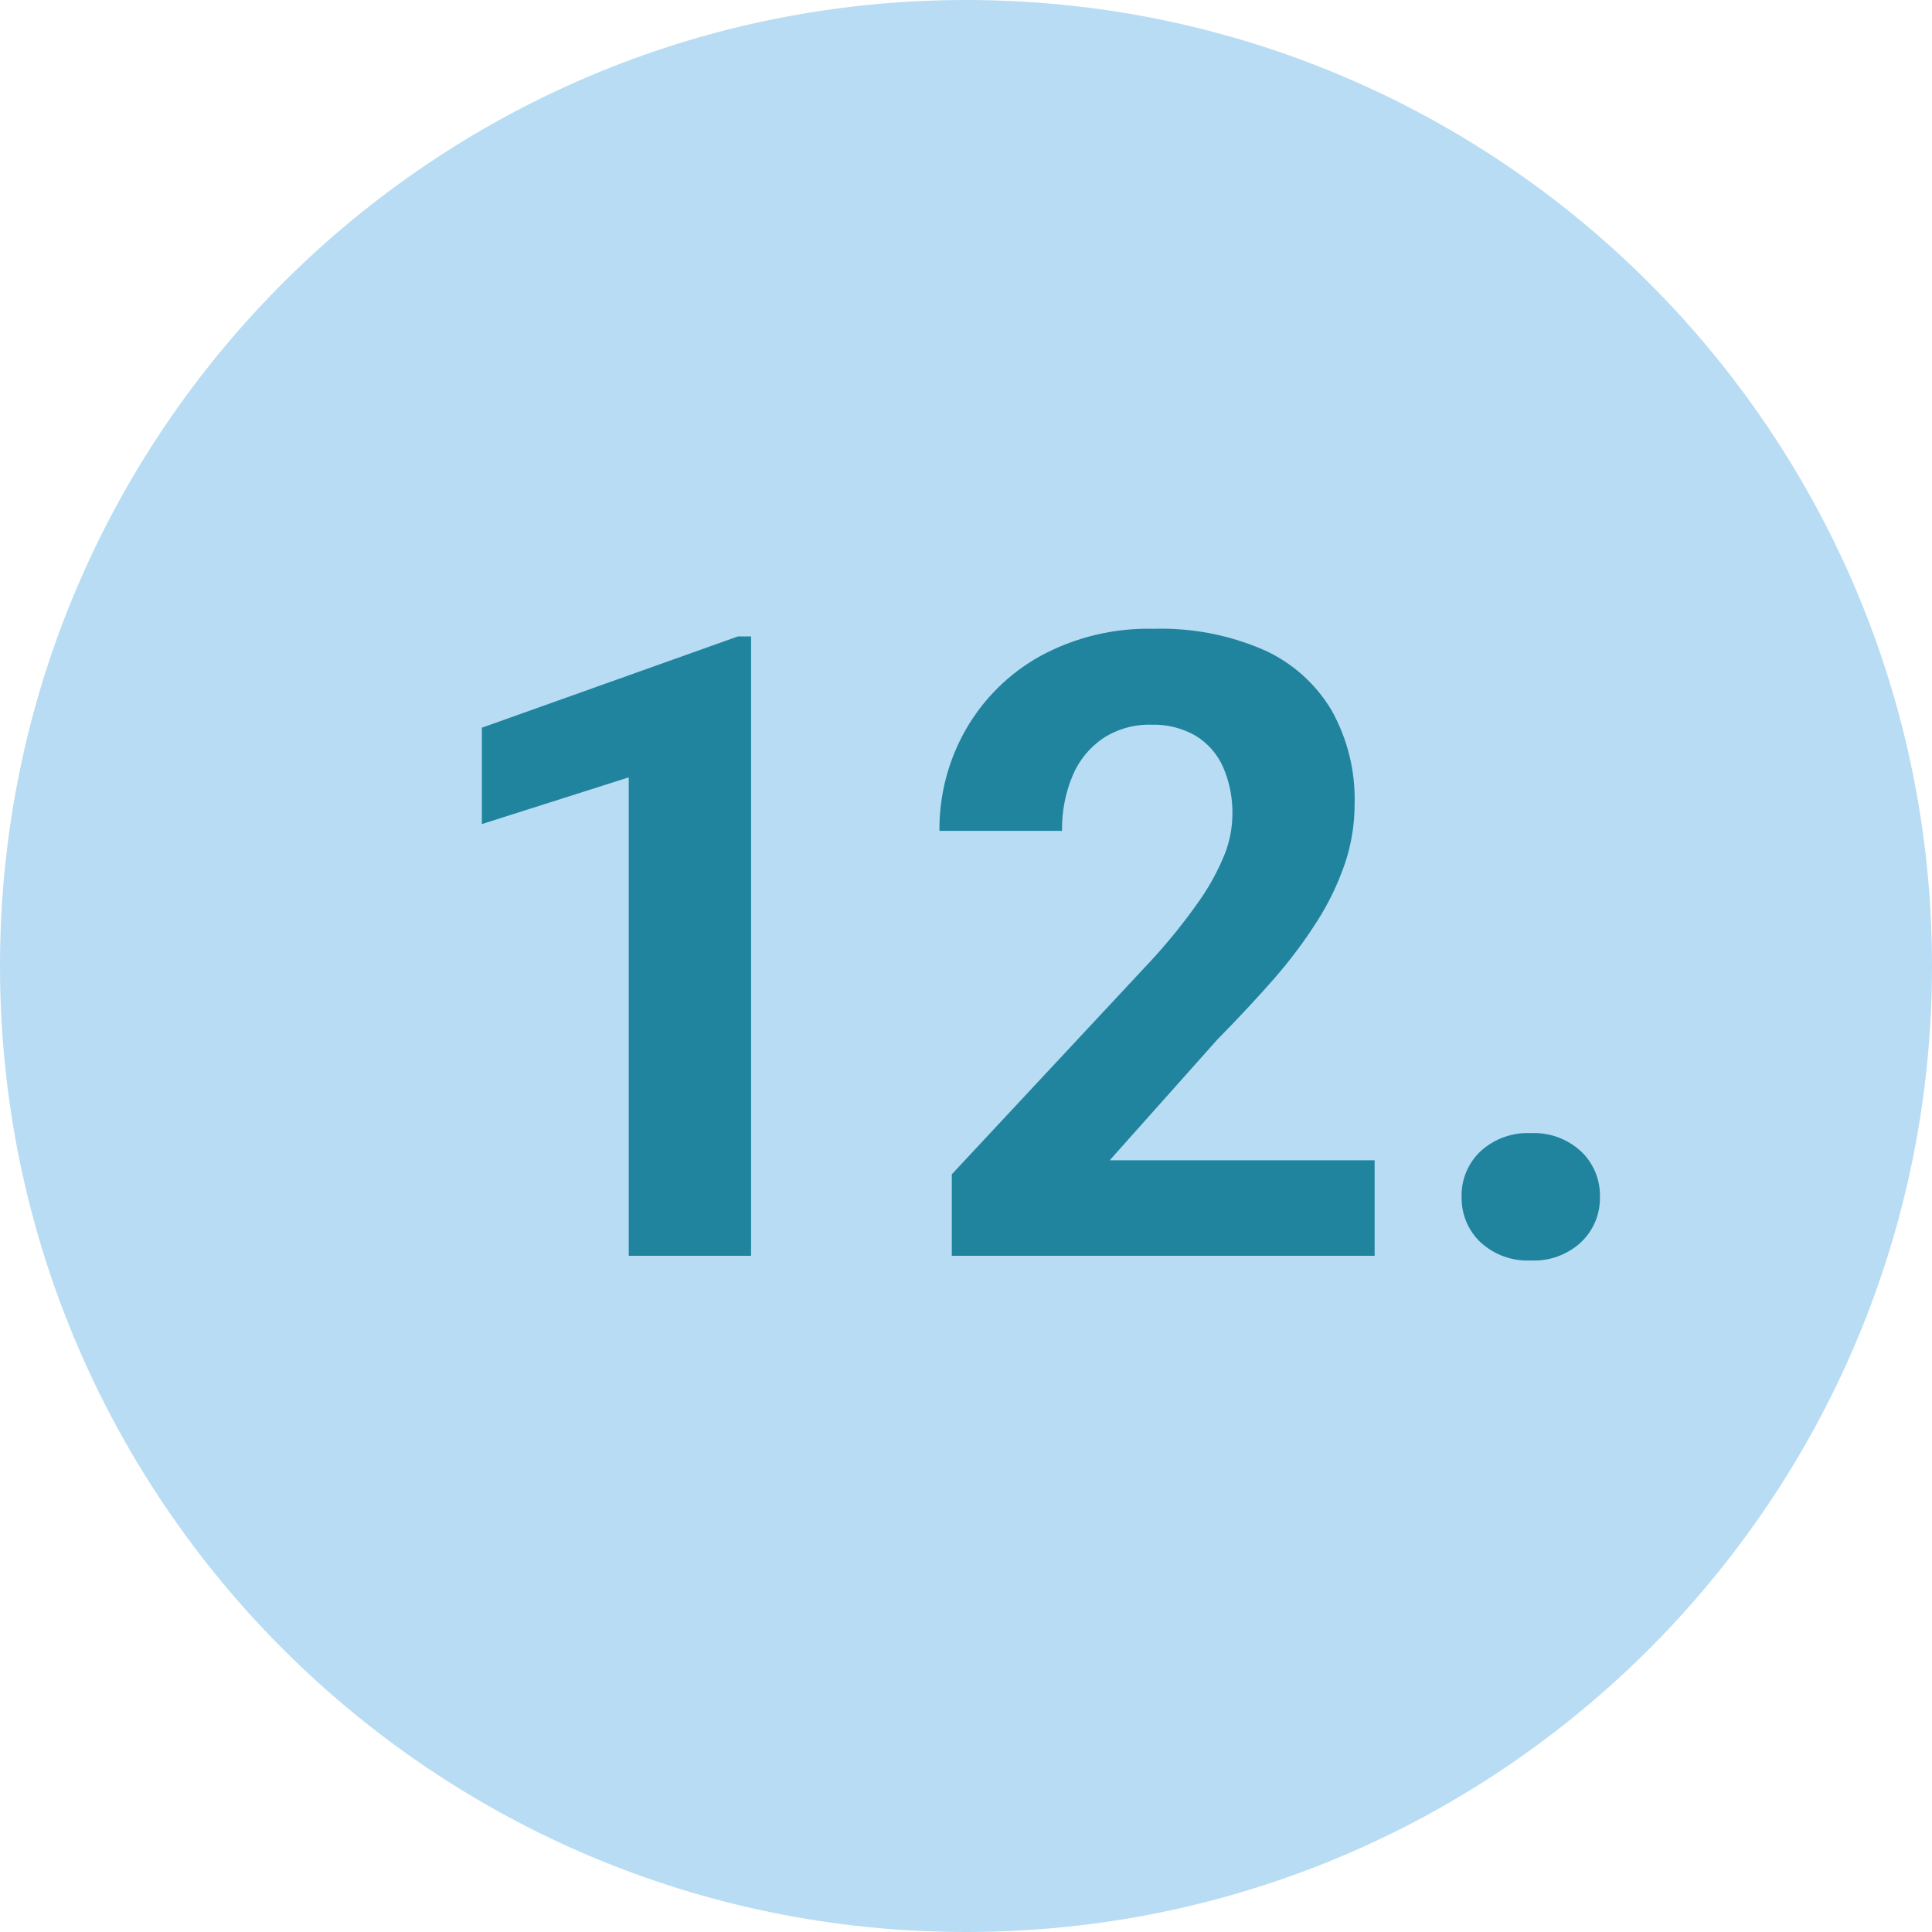
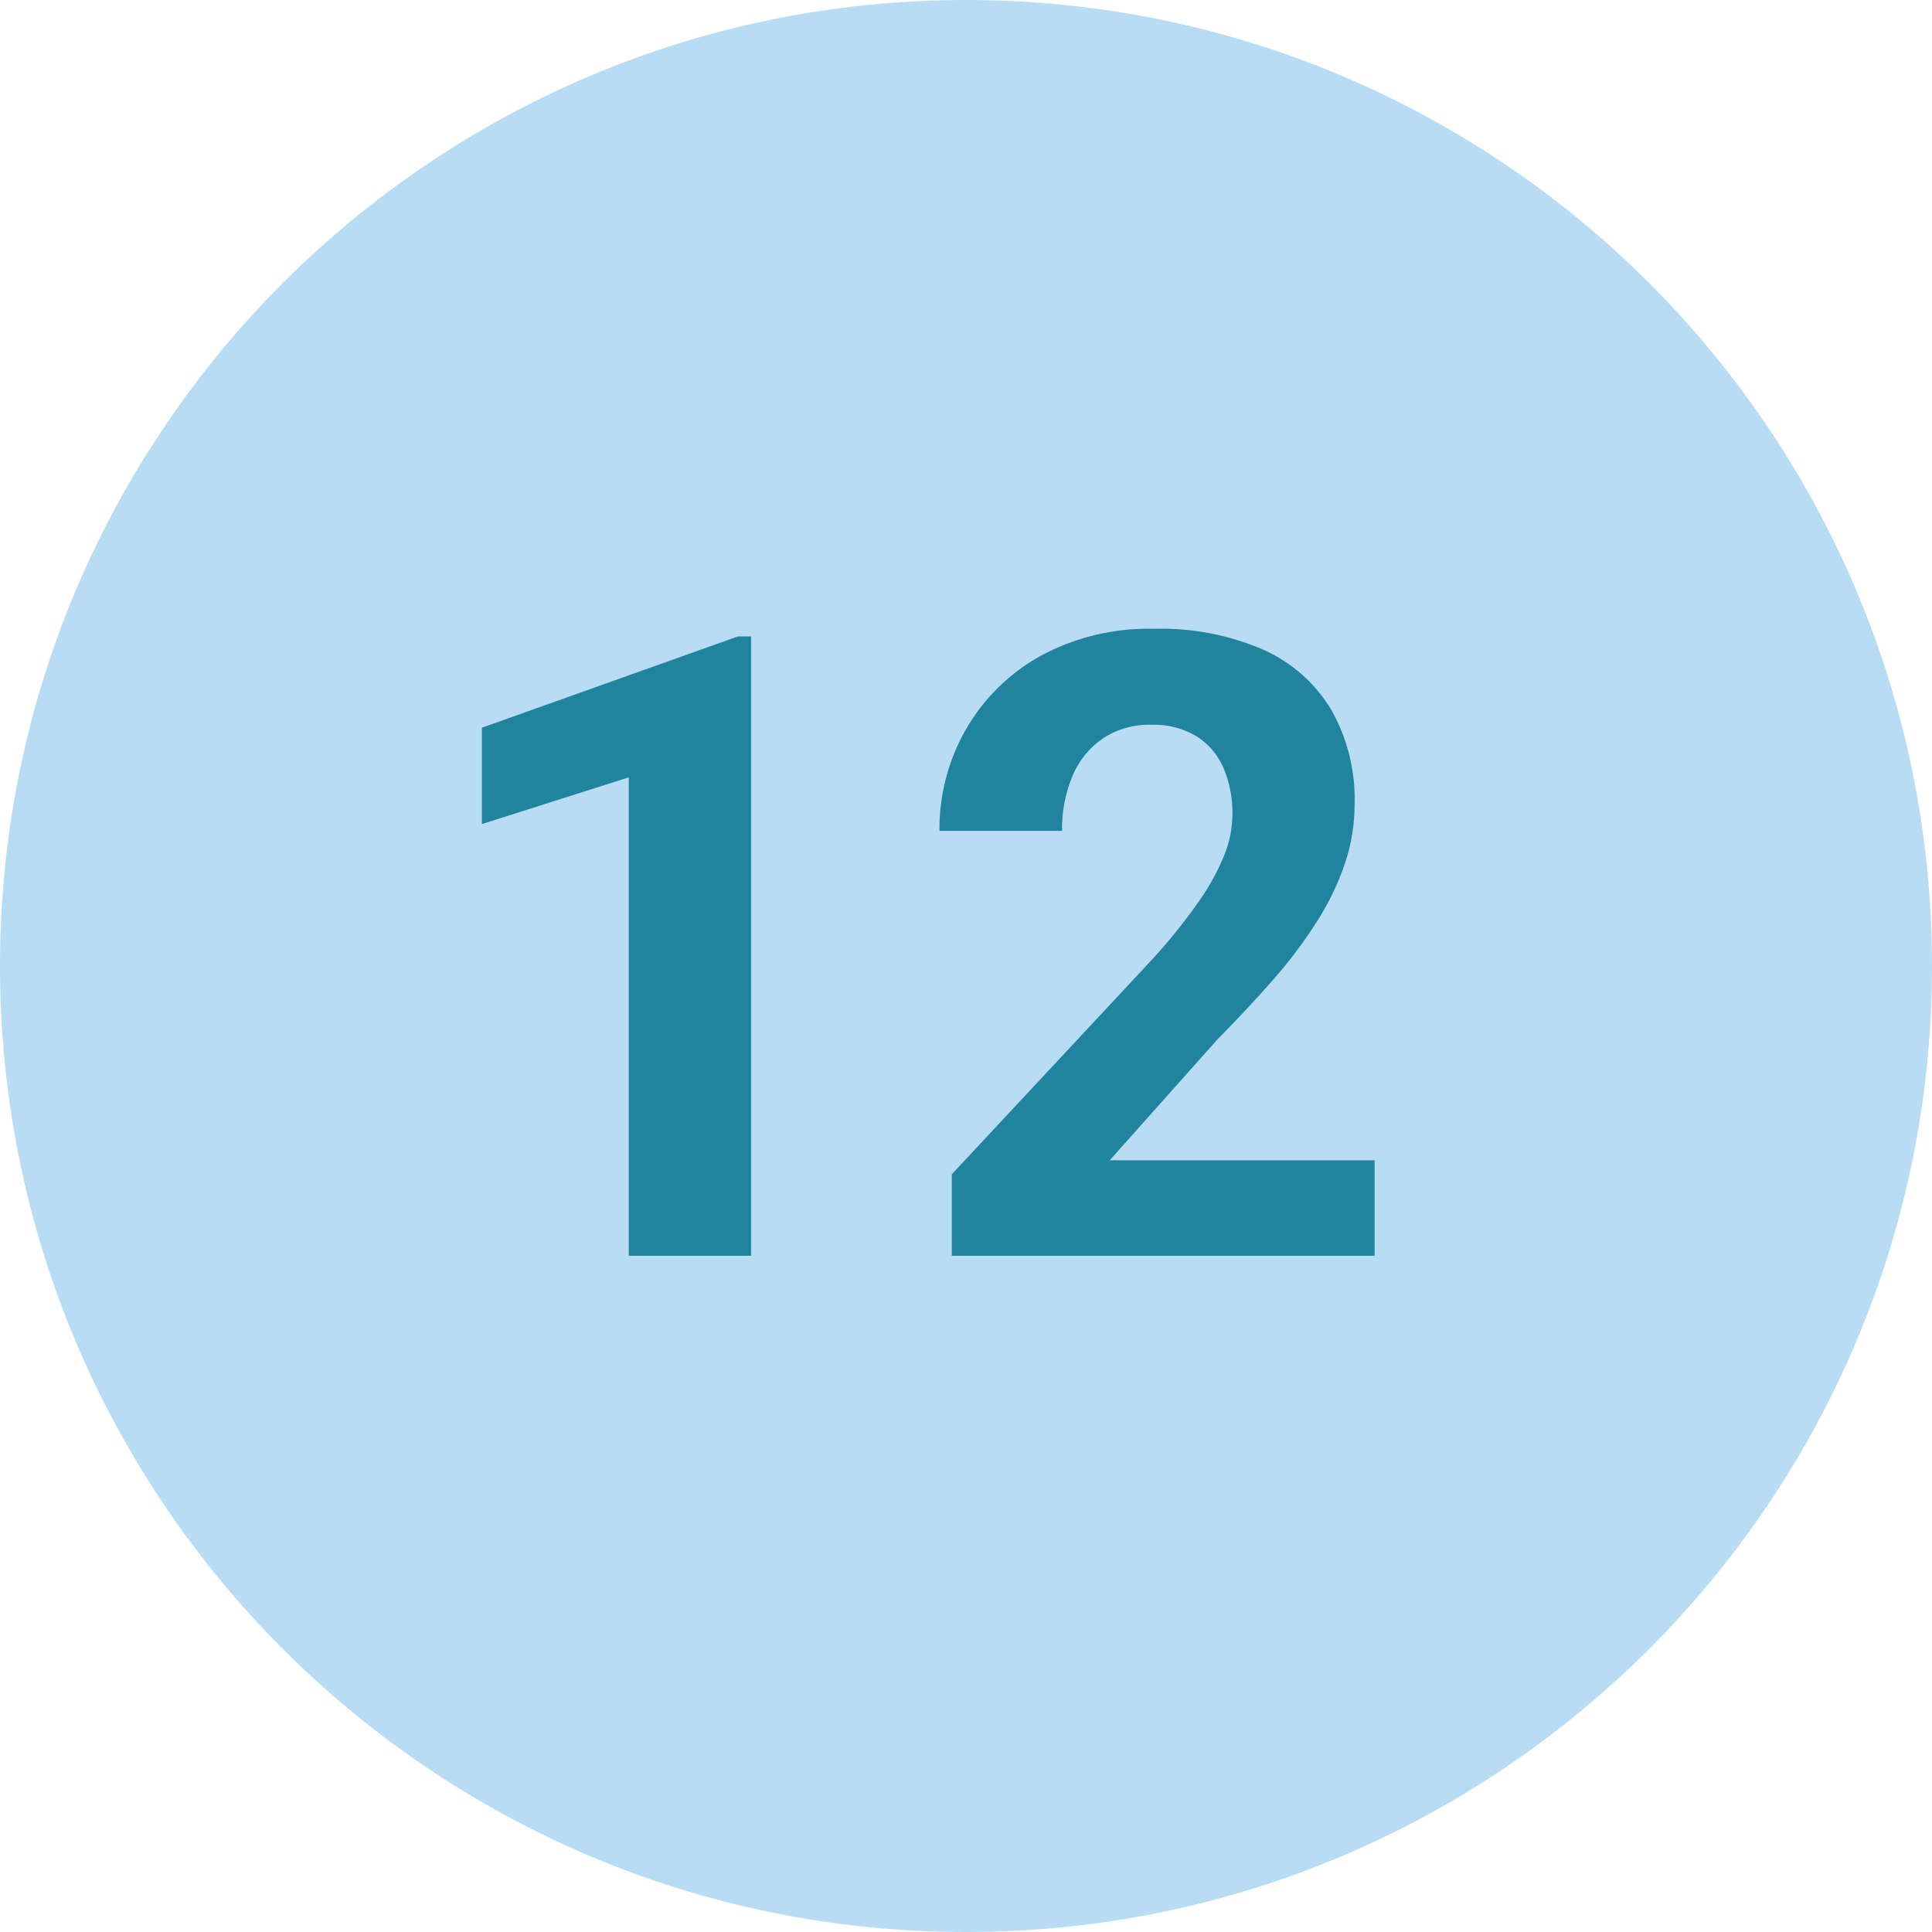
<svg xmlns="http://www.w3.org/2000/svg" width="80" height="80" viewBox="0 0 80 80">
-   <g id="Grupo_1194421" data-name="Grupo 1194421" transform="translate(-269.333 -7076)">
-     <path id="Trazado_1097359" data-name="Trazado 1097359" d="M40,0A40,40,0,1,1,0,40,40,40,0,0,1,40,0Z" transform="translate(269.333 7076)" fill="#b8dcf3" />
-     <path id="Trazado_1097358" data-name="Trazado 1097358" d="M14.1-25.646V0H9.035V-19.811L2.953-17.877v-3.99l10.6-3.779ZM39.92-3.955V0H22.412V-3.375l8.279-8.877A23.636,23.636,0,0,0,32.66-14.7a9.641,9.641,0,0,0,1.046-1.916,4.562,4.562,0,0,0,.325-1.626,4.715,4.715,0,0,0-.387-2,2.9,2.9,0,0,0-1.134-1.292,3.459,3.459,0,0,0-1.837-.457,3.486,3.486,0,0,0-2,.563,3.5,3.5,0,0,0-1.266,1.564,5.691,5.691,0,0,0-.431,2.268H21.9a8.3,8.3,0,0,1,1.09-4.192,8.073,8.073,0,0,1,3.076-3.041,9.347,9.347,0,0,1,4.711-1.134,10.654,10.654,0,0,1,4.544.87,6.235,6.235,0,0,1,2.813,2.5,7.5,7.5,0,0,1,.958,3.876,7.709,7.709,0,0,1-.4,2.47,11.157,11.157,0,0,1-1.151,2.391,19.566,19.566,0,0,1-1.8,2.4Q34.682-10.248,33.4-8.947L28.951-3.955Zm3.6,1.512a2.509,2.509,0,0,1,.782-1.881,2.871,2.871,0,0,1,2.083-.756,2.871,2.871,0,0,1,2.083.756,2.509,2.509,0,0,1,.782,1.881,2.509,2.509,0,0,1-.782,1.881,2.871,2.871,0,0,1-2.083.756,2.871,2.871,0,0,1-2.083-.756A2.509,2.509,0,0,1,43.523-2.443Z" transform="translate(286.333 7128)" fill="#20849e" />
+   <g id="Grupo_1194648" data-name="Grupo 1194648" transform="translate(-965.838 -7648)">
+     <path id="Trazado_1097584" data-name="Trazado 1097584" d="M40,0A40,40,0,1,1,0,40,40,40,0,0,1,40,0Z" transform="translate(965.838 7648)" fill="#b8dcf3" />
+     <path id="Trazado_1097585" data-name="Trazado 1097585" d="M14.1-25.646V0H9.035V-19.811L2.953-17.877v-3.99l10.6-3.779ZM39.92-3.955V0H22.412V-3.375l8.279-8.877A23.636,23.636,0,0,0,32.66-14.7a9.641,9.641,0,0,0,1.046-1.916,4.562,4.562,0,0,0,.325-1.626,4.715,4.715,0,0,0-.387-2,2.9,2.9,0,0,0-1.134-1.292,3.459,3.459,0,0,0-1.837-.457,3.486,3.486,0,0,0-2,.563,3.5,3.5,0,0,0-1.266,1.564,5.691,5.691,0,0,0-.431,2.268H21.9a8.3,8.3,0,0,1,1.09-4.192,8.073,8.073,0,0,1,3.076-3.041,9.347,9.347,0,0,1,4.711-1.134,10.654,10.654,0,0,1,4.544.87,6.235,6.235,0,0,1,2.813,2.5,7.5,7.5,0,0,1,.958,3.876,7.709,7.709,0,0,1-.4,2.47,11.157,11.157,0,0,1-1.151,2.391,19.566,19.566,0,0,1-1.8,2.4Q34.682-10.248,33.4-8.947L28.951-3.955Z" transform="translate(982.838 7700)" fill="#20849e" />
  </g>
</svg>
